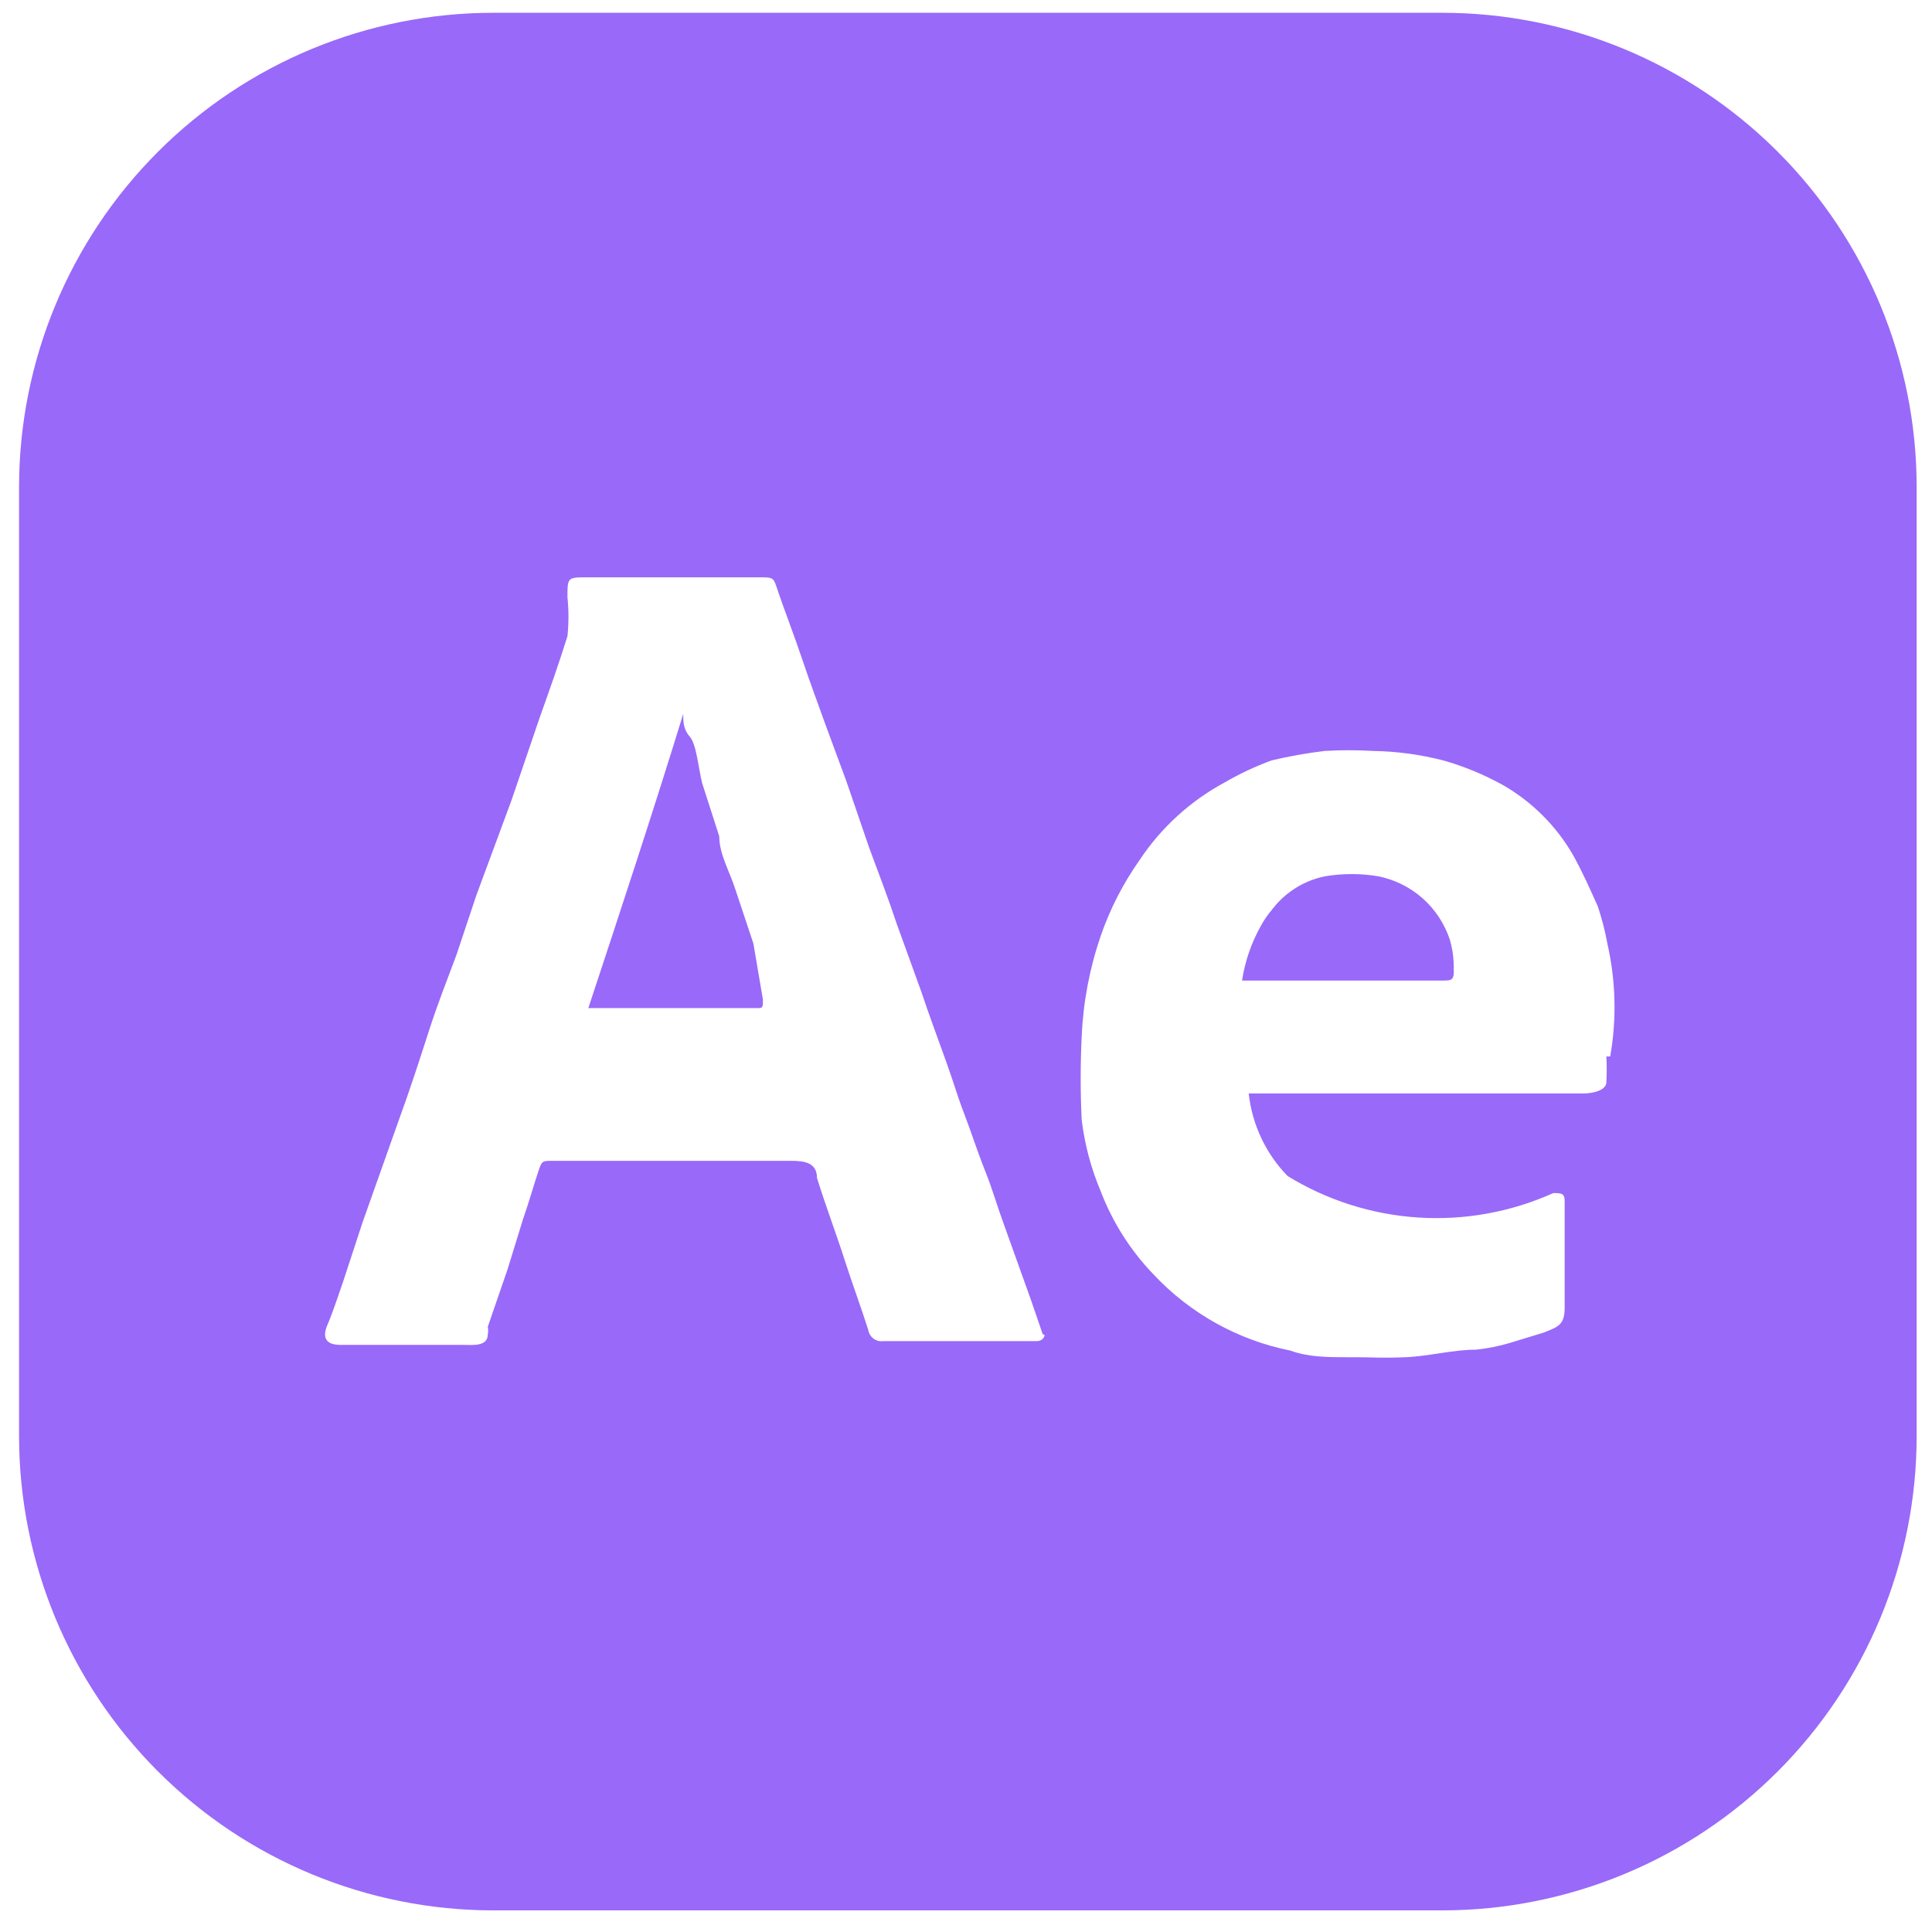
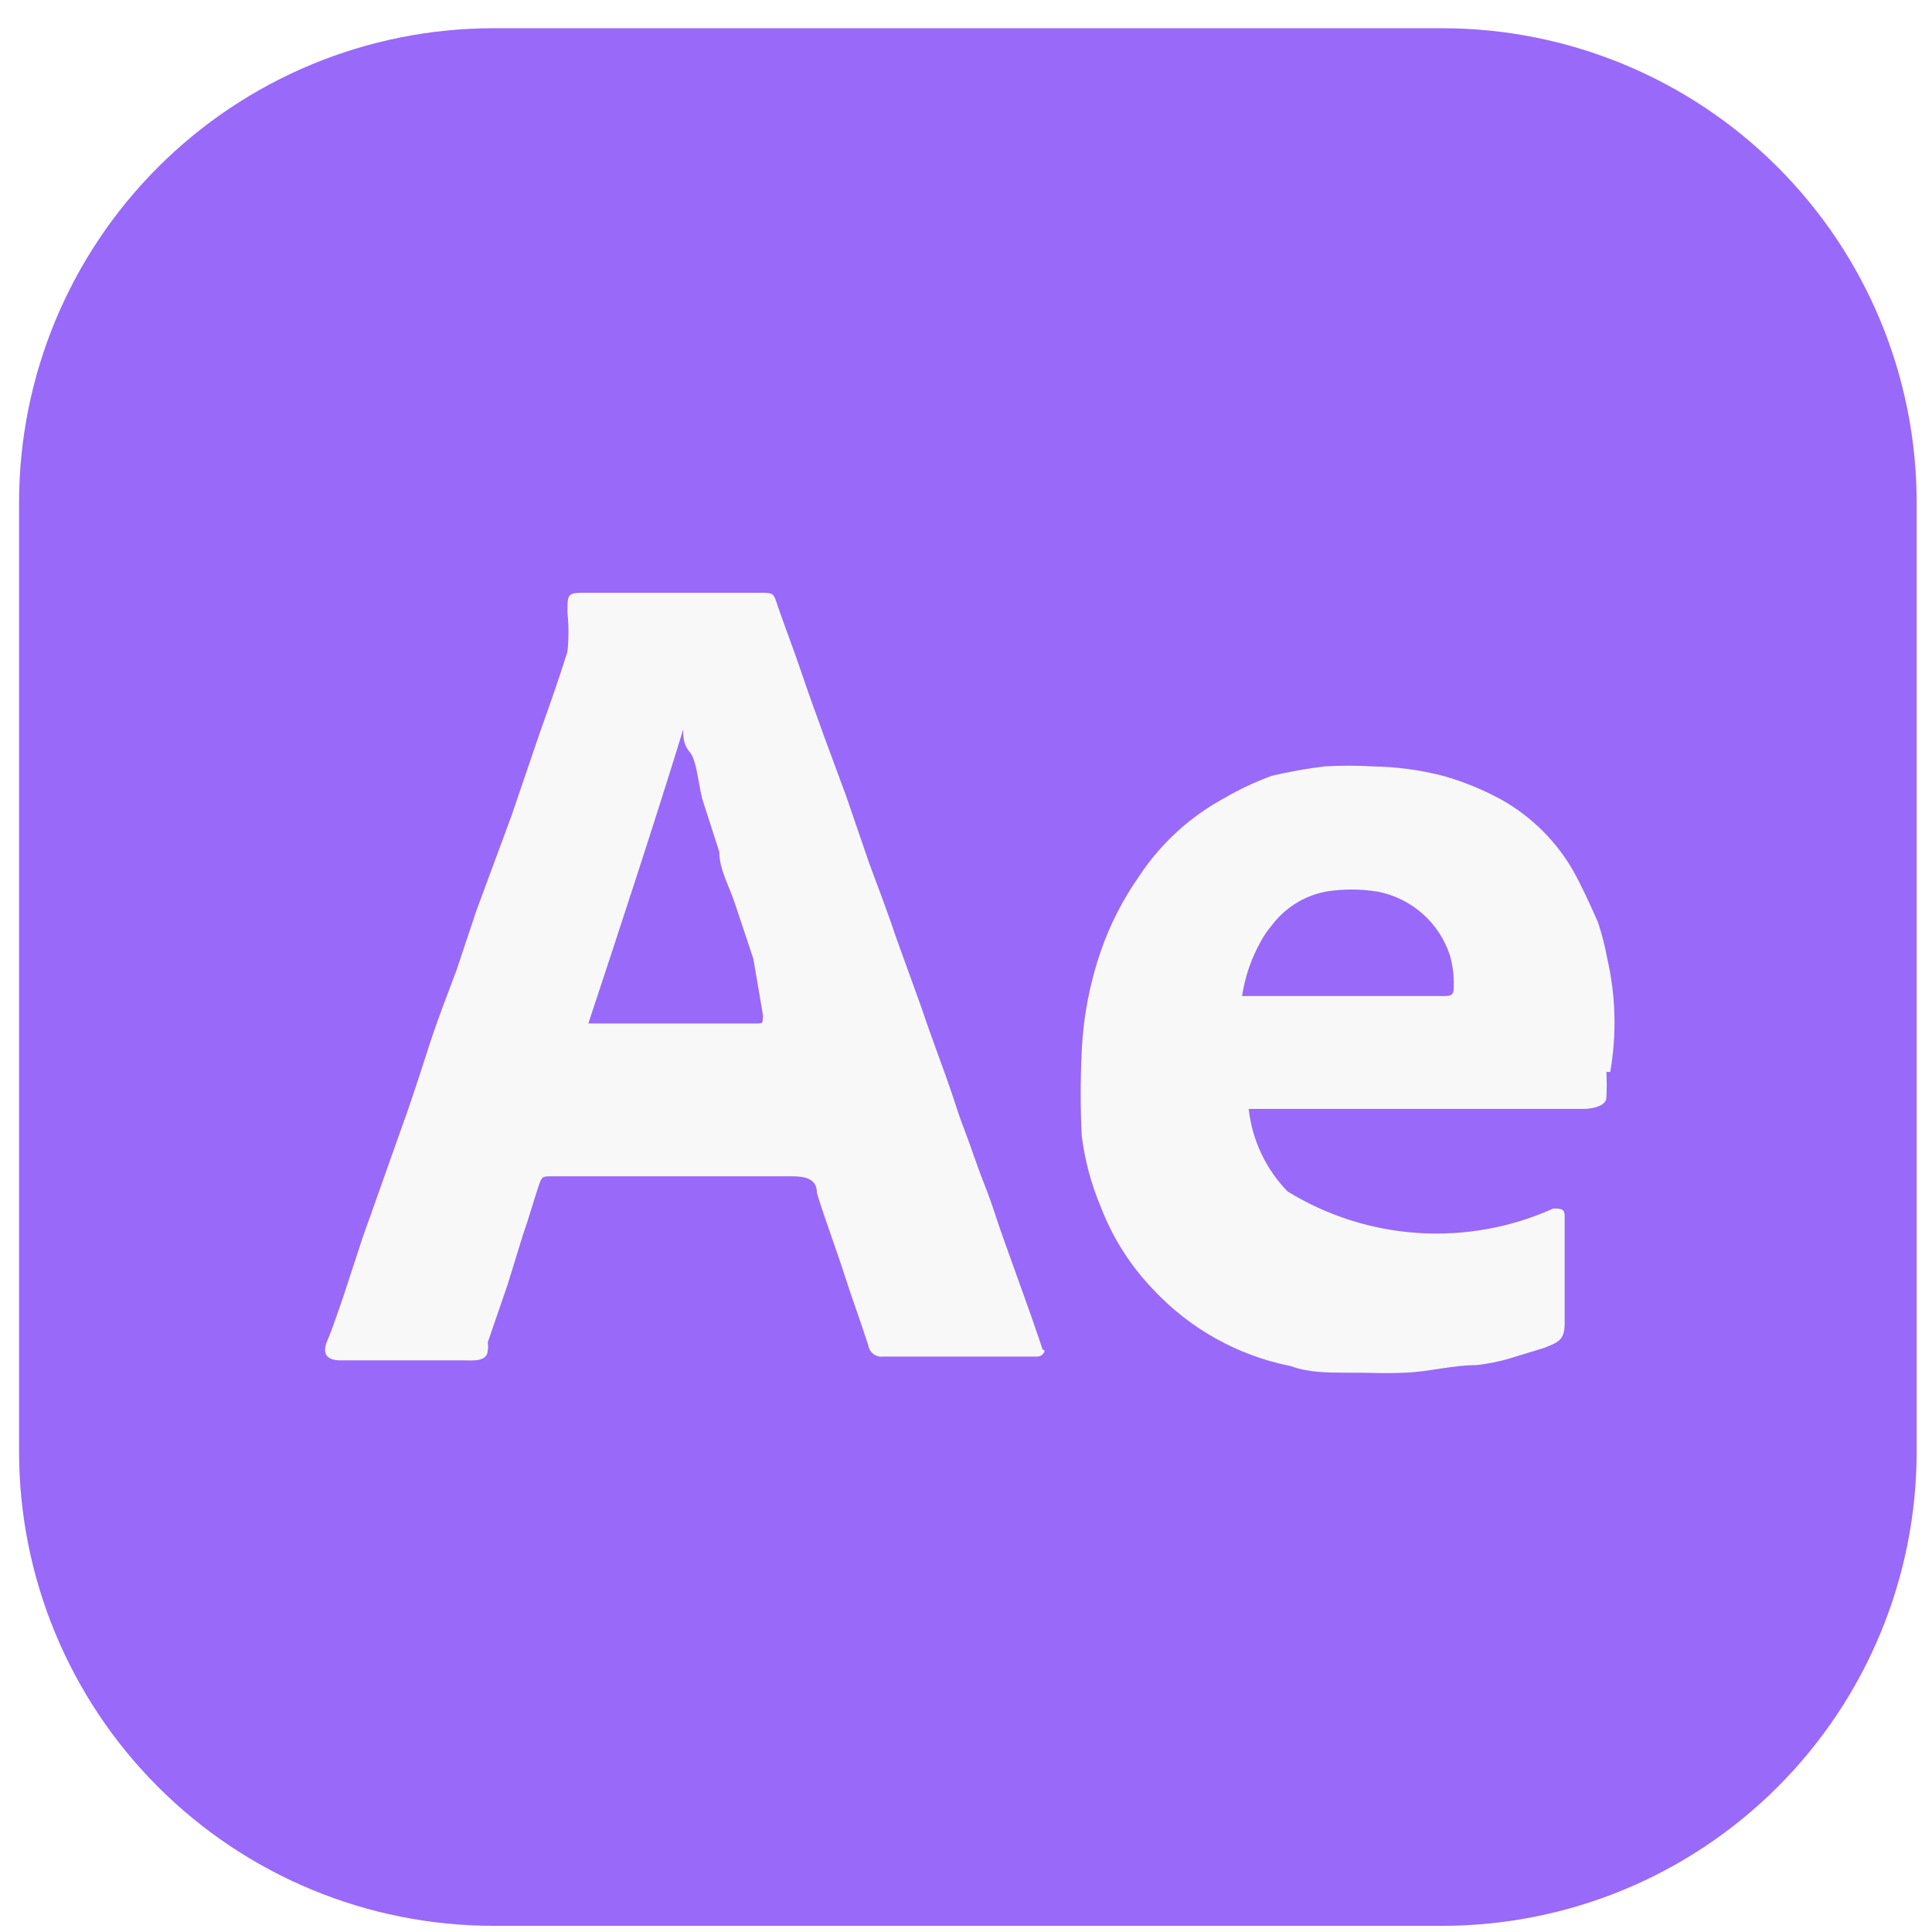
<svg xmlns="http://www.w3.org/2000/svg" width="52" height="52" viewBox="0 0 52 52" fill="none">
-   <path d="M20.534 26.903C20.534 27.133 20.534 27.133 20.355 27.133H15.835C16.678 24.579 17.572 21.872 18.389 19.216C18.389 19.42 18.389 19.625 18.567 19.829C18.746 20.033 18.797 20.672 18.899 21.08L19.359 22.51C19.359 22.995 19.64 23.455 19.793 23.94L20.278 25.396L20.534 26.903Z" fill="#9969F9" />
-   <path d="M39.023 25.294C38.881 24.862 38.626 24.475 38.285 24.174C37.944 23.874 37.528 23.669 37.082 23.583C36.617 23.507 36.142 23.507 35.677 23.583C35.333 23.65 35.008 23.792 34.726 24C34.443 24.207 34.21 24.475 34.043 24.783C33.784 25.242 33.611 25.744 33.532 26.264H38.818C39.074 26.264 39.15 26.264 39.125 25.907C39.116 25.699 39.082 25.493 39.023 25.294ZM39.023 25.294C38.881 24.862 38.626 24.475 38.285 24.174C37.944 23.874 37.528 23.669 37.082 23.583C36.617 23.507 36.142 23.507 35.677 23.583C35.333 23.65 35.008 23.792 34.726 24C34.443 24.207 34.21 24.475 34.043 24.783C33.784 25.242 33.611 25.744 33.532 26.264H38.818C39.074 26.264 39.15 26.264 39.125 25.907C39.116 25.699 39.082 25.493 39.023 25.294ZM39.023 25.294C38.881 24.862 38.626 24.475 38.285 24.174C37.944 23.874 37.528 23.669 37.082 23.583C36.617 23.507 36.142 23.507 35.677 23.583C35.333 23.65 35.008 23.792 34.726 24C34.443 24.207 34.21 24.475 34.043 24.783C33.784 25.242 33.611 25.744 33.532 26.264H38.818C39.074 26.264 39.15 26.264 39.125 25.907C39.116 25.699 39.082 25.493 39.023 25.294ZM39.023 25.294C38.881 24.862 38.626 24.475 38.285 24.174C37.944 23.874 37.528 23.669 37.082 23.583C36.617 23.507 36.142 23.507 35.677 23.583C35.333 23.65 35.008 23.792 34.726 24C34.443 24.207 34.21 24.475 34.043 24.783C33.784 25.242 33.611 25.744 33.532 26.264H38.818C39.074 26.264 39.15 26.264 39.125 25.907C39.116 25.699 39.082 25.493 39.023 25.294ZM38.818 0.344H13.281C9.895 0.344 6.647 1.689 4.253 4.084C1.858 6.479 0.513 9.726 0.513 13.113V38.65C0.513 42.036 1.858 45.284 4.253 47.679C6.647 50.073 9.895 51.418 13.281 51.418H38.818C42.205 51.418 45.453 50.073 47.847 47.679C50.242 45.284 51.587 42.036 51.587 38.65V13.113C51.587 9.726 50.242 6.479 47.847 4.084C45.453 1.689 42.205 0.344 38.818 0.344ZM27.914 36.096H23.777C23.706 36.107 23.634 36.096 23.569 36.065C23.504 36.034 23.451 35.984 23.414 35.922C23.39 35.882 23.375 35.837 23.368 35.79C23.164 35.151 22.934 34.538 22.73 33.9C22.526 33.261 22.219 32.444 21.989 31.704C21.989 31.295 21.657 31.244 21.3 31.244H14.865C14.584 31.244 14.584 31.244 14.482 31.551C14.379 31.857 14.226 32.393 14.073 32.827L13.664 34.155L13.128 35.713C13.142 35.781 13.142 35.85 13.128 35.917C13.128 36.249 12.719 36.198 12.464 36.198H9.17C8.787 36.198 8.659 36.02 8.812 35.662C8.965 35.304 9.093 34.896 9.221 34.538L9.757 32.904L10.753 30.095C11.034 29.329 11.289 28.537 11.545 27.745C11.8 26.954 12.03 26.392 12.285 25.703L12.822 24.094L13.767 21.54L14.533 19.293C14.788 18.578 15.043 17.863 15.273 17.122C15.309 16.774 15.309 16.423 15.273 16.075C15.273 15.539 15.273 15.539 15.809 15.539H20.432C20.84 15.539 20.815 15.539 20.942 15.922C21.07 16.305 21.402 17.173 21.606 17.786C21.811 18.399 21.989 18.859 22.168 19.369L22.781 21.029L23.394 22.817C23.649 23.506 23.905 24.17 24.134 24.86L24.799 26.698C25.003 27.311 25.233 27.924 25.462 28.563C25.692 29.201 25.769 29.508 25.948 29.967C26.126 30.427 26.305 30.989 26.509 31.5C26.714 32.01 26.841 32.47 27.02 32.955L27.761 35.024L28.067 35.917C28.169 35.892 28.093 36.096 27.914 36.096ZM43.236 28.435C43.248 28.665 43.248 28.895 43.236 29.125C43.236 29.354 42.853 29.431 42.623 29.431H33.609C33.701 30.269 34.069 31.05 34.656 31.653C35.72 32.306 36.928 32.69 38.174 32.77C39.42 32.85 40.667 32.624 41.806 32.112C42.011 32.112 42.113 32.112 42.113 32.317V35.202C42.113 35.662 41.934 35.713 41.551 35.866L40.632 36.147C40.34 36.233 40.04 36.293 39.738 36.326C39.099 36.326 38.461 36.505 37.822 36.53C37.184 36.556 36.954 36.53 36.52 36.53H36.265C35.754 36.53 35.218 36.53 34.733 36.352C33.324 36.07 32.038 35.356 31.055 34.309C30.431 33.664 29.945 32.899 29.625 32.061C29.367 31.45 29.195 30.805 29.114 30.146C29.078 29.397 29.078 28.647 29.114 27.899C29.153 26.977 29.326 26.065 29.625 25.192C29.876 24.465 30.229 23.777 30.672 23.149C31.254 22.272 32.043 21.553 32.97 21.055C33.37 20.823 33.788 20.628 34.222 20.467C34.693 20.355 35.171 20.27 35.652 20.212C36.086 20.186 36.52 20.186 36.954 20.212C37.594 20.222 38.224 20.307 38.844 20.467C39.406 20.626 39.942 20.847 40.453 21.131C41.239 21.582 41.892 22.235 42.343 23.021C42.598 23.481 42.802 23.941 43.007 24.4C43.115 24.725 43.201 25.057 43.262 25.396C43.49 26.394 43.516 27.427 43.339 28.435H43.236ZM36.98 23.711C36.515 23.634 36.04 23.634 35.575 23.711C35.231 23.778 34.906 23.92 34.623 24.128C34.341 24.335 34.108 24.603 33.941 24.911C33.682 25.37 33.509 25.871 33.43 26.392H38.818C39.074 26.392 39.15 26.392 39.125 26.035C39.104 25.807 39.052 25.584 38.972 25.371C38.846 24.931 38.604 24.533 38.271 24.218C37.939 23.904 37.528 23.684 37.082 23.583L36.98 23.711ZM38.92 25.422C38.779 24.989 38.524 24.603 38.183 24.302C37.842 24.001 37.426 23.797 36.98 23.711C36.515 23.634 36.04 23.634 35.575 23.711C35.231 23.778 34.906 23.92 34.623 24.128C34.341 24.335 34.108 24.603 33.941 24.911C33.682 25.37 33.509 25.871 33.43 26.392H38.818C39.074 26.392 39.15 26.392 39.125 26.035C39.125 25.783 39.091 25.536 39.023 25.294L38.92 25.422ZM38.92 25.422C38.779 24.989 38.524 24.603 38.183 24.302C37.842 24.001 37.426 23.797 36.98 23.711C36.515 23.634 36.04 23.634 35.575 23.711C35.231 23.778 34.906 23.92 34.623 24.128C34.341 24.335 34.108 24.603 33.941 24.911C33.682 25.37 33.509 25.871 33.43 26.392H38.818C39.074 26.392 39.15 26.392 39.125 26.035C39.125 25.783 39.091 25.536 39.023 25.294L38.92 25.422ZM38.92 25.422C38.779 24.989 38.524 24.603 38.183 24.302C37.842 24.001 37.426 23.797 36.98 23.711C36.515 23.634 36.04 23.634 35.575 23.711C35.231 23.778 34.906 23.92 34.623 24.128C34.341 24.335 34.108 24.603 33.941 24.911C33.682 25.37 33.509 25.871 33.43 26.392H38.818C39.074 26.392 39.15 26.392 39.125 26.035C39.125 25.783 39.091 25.536 39.023 25.294L38.92 25.422ZM38.92 25.422C38.779 24.989 38.524 24.603 38.183 24.302C37.842 24.001 37.426 23.797 36.98 23.711C36.515 23.634 36.04 23.634 35.575 23.711C35.231 23.778 34.906 23.92 34.623 24.128C34.341 24.335 34.108 24.603 33.941 24.911C33.682 25.37 33.509 25.871 33.43 26.392H38.818C39.074 26.392 39.15 26.392 39.125 26.035C39.125 25.783 39.091 25.536 39.023 25.294L38.92 25.422Z" fill="#9969F9" />
+   <rect x="8" y="7" width="37" height="37" fill="#F8F8F8" />
+   <path d="M20.534 27.319C20.534 27.548 20.534 27.548 20.355 27.548H15.835C16.678 24.995 17.572 22.288 18.389 19.632C18.389 19.836 18.389 20.04 18.567 20.245C18.746 20.449 18.797 21.087 18.899 21.496L19.359 22.926C19.359 23.411 19.64 23.871 19.793 24.356L20.278 25.812L20.534 27.319Z" fill="#9969F9" />
+   <path d="M39.023 25.71C38.881 25.278 38.626 24.891 38.285 24.59C37.944 24.29 37.528 24.085 37.082 23.999C36.617 23.923 36.142 23.923 35.677 23.999C35.333 24.066 35.008 24.208 34.726 24.416C34.443 24.623 34.21 24.891 34.043 25.199C33.784 25.658 33.611 26.16 33.532 26.68H38.818C39.074 26.68 39.15 26.68 39.125 26.323C39.116 26.115 39.082 25.909 39.023 25.71ZM39.023 25.71C38.881 25.278 38.626 24.891 38.285 24.59C37.944 24.29 37.528 24.085 37.082 23.999C36.617 23.923 36.142 23.923 35.677 23.999C35.333 24.066 35.008 24.208 34.726 24.416C34.443 24.623 34.21 24.891 34.043 25.199C33.784 25.658 33.611 26.16 33.532 26.68H38.818C39.074 26.68 39.15 26.68 39.125 26.323C39.116 26.115 39.082 25.909 39.023 25.71ZM39.023 25.71C38.881 25.278 38.626 24.891 38.285 24.59C37.944 24.29 37.528 24.085 37.082 23.999C36.617 23.923 36.142 23.923 35.677 23.999C35.333 24.066 35.008 24.208 34.726 24.416C34.443 24.623 34.21 24.891 34.043 25.199C33.784 25.658 33.611 26.16 33.532 26.68H38.818C39.074 26.68 39.15 26.68 39.125 26.323C39.116 26.115 39.082 25.909 39.023 25.71ZM39.023 25.71C38.881 25.278 38.626 24.891 38.285 24.59C37.944 24.29 37.528 24.085 37.082 23.999C36.617 23.923 36.142 23.923 35.677 23.999C35.333 24.066 35.008 24.208 34.726 24.416C34.443 24.623 34.21 24.891 34.043 25.199C33.784 25.658 33.611 26.16 33.532 26.68H38.818C39.074 26.68 39.15 26.68 39.125 26.323C39.116 26.115 39.082 25.909 39.023 25.71ZM38.818 0.76H13.281C9.895 0.76 6.647 2.105 4.253 4.5C1.858 6.894 0.513 10.142 0.513 13.529V39.066C0.513 42.452 1.858 45.7 4.253 48.094C6.647 50.489 9.895 51.834 13.281 51.834H38.818C42.205 51.834 45.453 50.489 47.847 48.094C50.242 45.7 51.587 42.452 51.587 39.066V13.529C51.587 10.142 50.242 6.894 47.847 4.5C45.453 2.105 42.205 0.76 38.818 0.76ZM27.914 36.512H23.777C23.706 36.523 23.634 36.512 23.569 36.481C23.504 36.45 23.451 36.4 23.414 36.338C23.39 36.298 23.375 36.252 23.368 36.206C23.164 35.567 22.934 34.954 22.73 34.316C22.526 33.677 22.219 32.86 21.989 32.12C21.989 31.711 21.657 31.66 21.3 31.66H14.865C14.584 31.66 14.584 31.66 14.482 31.966C14.379 32.273 14.226 32.809 14.073 33.243L13.664 34.571L13.128 36.129C13.142 36.196 13.142 36.266 13.128 36.333C13.128 36.665 12.719 36.614 12.464 36.614H9.17C8.787 36.614 8.659 36.435 8.812 36.078C8.965 35.72 9.093 35.312 9.221 34.954L9.757 33.32L10.753 30.511C11.034 29.745 11.289 28.953 11.545 28.161C11.8 27.37 12.03 26.808 12.285 26.118L12.822 24.509L13.767 21.956L14.533 19.709C14.788 18.994 15.043 18.279 15.273 17.538C15.309 17.19 15.309 16.839 15.273 16.491C15.273 15.955 15.273 15.955 15.809 15.955H20.432C20.84 15.955 20.815 15.955 20.942 16.338C21.07 16.721 21.402 17.589 21.606 18.202C21.811 18.815 21.989 19.274 22.168 19.785L22.781 21.445L23.394 23.233C23.649 23.922 23.905 24.586 24.134 25.276L24.799 27.114C25.003 27.727 25.233 28.34 25.462 28.979C25.692 29.617 25.769 29.923 25.948 30.383C26.126 30.843 26.305 31.405 26.509 31.915C26.714 32.426 26.841 32.886 27.02 33.371L27.761 35.439L28.067 36.333C28.169 36.308 28.093 36.512 27.914 36.512ZM43.236 28.851C43.248 29.081 43.248 29.311 43.236 29.54C43.236 29.77 42.853 29.847 42.623 29.847H33.609C33.701 30.684 34.069 31.466 34.656 32.069C35.72 32.722 36.928 33.106 38.174 33.186C39.42 33.266 40.667 33.04 41.806 32.528C42.011 32.528 42.113 32.528 42.113 32.733V35.618C42.113 36.078 41.934 36.129 41.551 36.282L40.632 36.563C40.34 36.649 40.04 36.709 39.738 36.742C39.099 36.742 38.461 36.921 37.822 36.946C37.184 36.972 36.954 36.946 36.52 36.946H36.265C35.754 36.946 35.218 36.946 34.733 36.767C33.324 36.486 32.038 35.772 31.055 34.724C30.431 34.08 29.945 33.315 29.625 32.477C29.367 31.866 29.195 31.221 29.114 30.562C29.078 29.813 29.078 29.063 29.114 28.315C29.153 27.393 29.326 26.481 29.625 25.608C29.876 24.881 30.229 24.193 30.672 23.565C31.254 22.688 32.043 21.969 32.97 21.471C33.37 21.239 33.788 21.043 34.222 20.883C34.693 20.771 35.171 20.686 35.652 20.628C36.086 20.602 36.52 20.602 36.954 20.628C37.594 20.638 38.224 20.723 38.844 20.883C39.406 21.042 39.942 21.263 40.453 21.547C41.239 21.998 41.892 22.651 42.343 23.437C42.598 23.897 42.802 24.356 43.007 24.816C43.115 25.141 43.201 25.473 43.262 25.812C43.49 26.81 43.516 27.843 43.339 28.851H43.236ZM36.98 24.127C36.515 24.05 36.04 24.05 35.575 24.127C35.231 24.194 34.906 24.336 34.623 24.543C34.341 24.751 34.108 25.018 33.941 25.327C33.682 25.785 33.509 26.287 33.43 26.808H38.818C39.074 26.808 39.15 26.808 39.125 26.45C39.104 26.223 39.052 26 38.972 25.786C38.846 25.346 38.604 24.948 38.271 24.634C37.939 24.32 37.528 24.1 37.082 23.999L36.98 24.127ZM38.92 25.837C38.779 25.405 38.524 25.019 38.183 24.718C37.842 24.417 37.426 24.213 36.98 24.127C36.515 24.05 36.04 24.05 35.575 24.127C35.231 24.194 34.906 24.336 34.623 24.543C34.341 24.751 34.108 25.018 33.941 25.327C33.682 25.785 33.509 26.287 33.43 26.808H38.818C39.074 26.808 39.15 26.808 39.125 26.45C39.125 26.198 39.091 25.951 39.023 25.71L38.92 25.837ZM38.92 25.837C38.779 25.405 38.524 25.019 38.183 24.718C37.842 24.417 37.426 24.213 36.98 24.127C36.515 24.05 36.04 24.05 35.575 24.127C35.231 24.194 34.906 24.336 34.623 24.543C34.341 24.751 34.108 25.018 33.941 25.327C33.682 25.785 33.509 26.287 33.43 26.808H38.818C39.074 26.808 39.15 26.808 39.125 26.45C39.125 26.198 39.091 25.951 39.023 25.71L38.92 25.837ZM38.92 25.837C38.779 25.405 38.524 25.019 38.183 24.718C37.842 24.417 37.426 24.213 36.98 24.127C36.515 24.05 36.04 24.05 35.575 24.127C35.231 24.194 34.906 24.336 34.623 24.543C34.341 24.751 34.108 25.018 33.941 25.327C33.682 25.785 33.509 26.287 33.43 26.808H38.818C39.074 26.808 39.15 26.808 39.125 26.45C39.125 26.198 39.091 25.951 39.023 25.71L38.92 25.837ZM38.92 25.837C38.779 25.405 38.524 25.019 38.183 24.718C37.842 24.417 37.426 24.213 36.98 24.127C36.515 24.05 36.04 24.05 35.575 24.127C35.231 24.194 34.906 24.336 34.623 24.543C34.341 24.751 34.108 25.018 33.941 25.327C33.682 25.785 33.509 26.287 33.43 26.808H38.818C39.074 26.808 39.15 26.808 39.125 26.45C39.125 26.198 39.091 25.951 39.023 25.71L38.92 25.837Z" fill="#9969F9" />
</svg>
